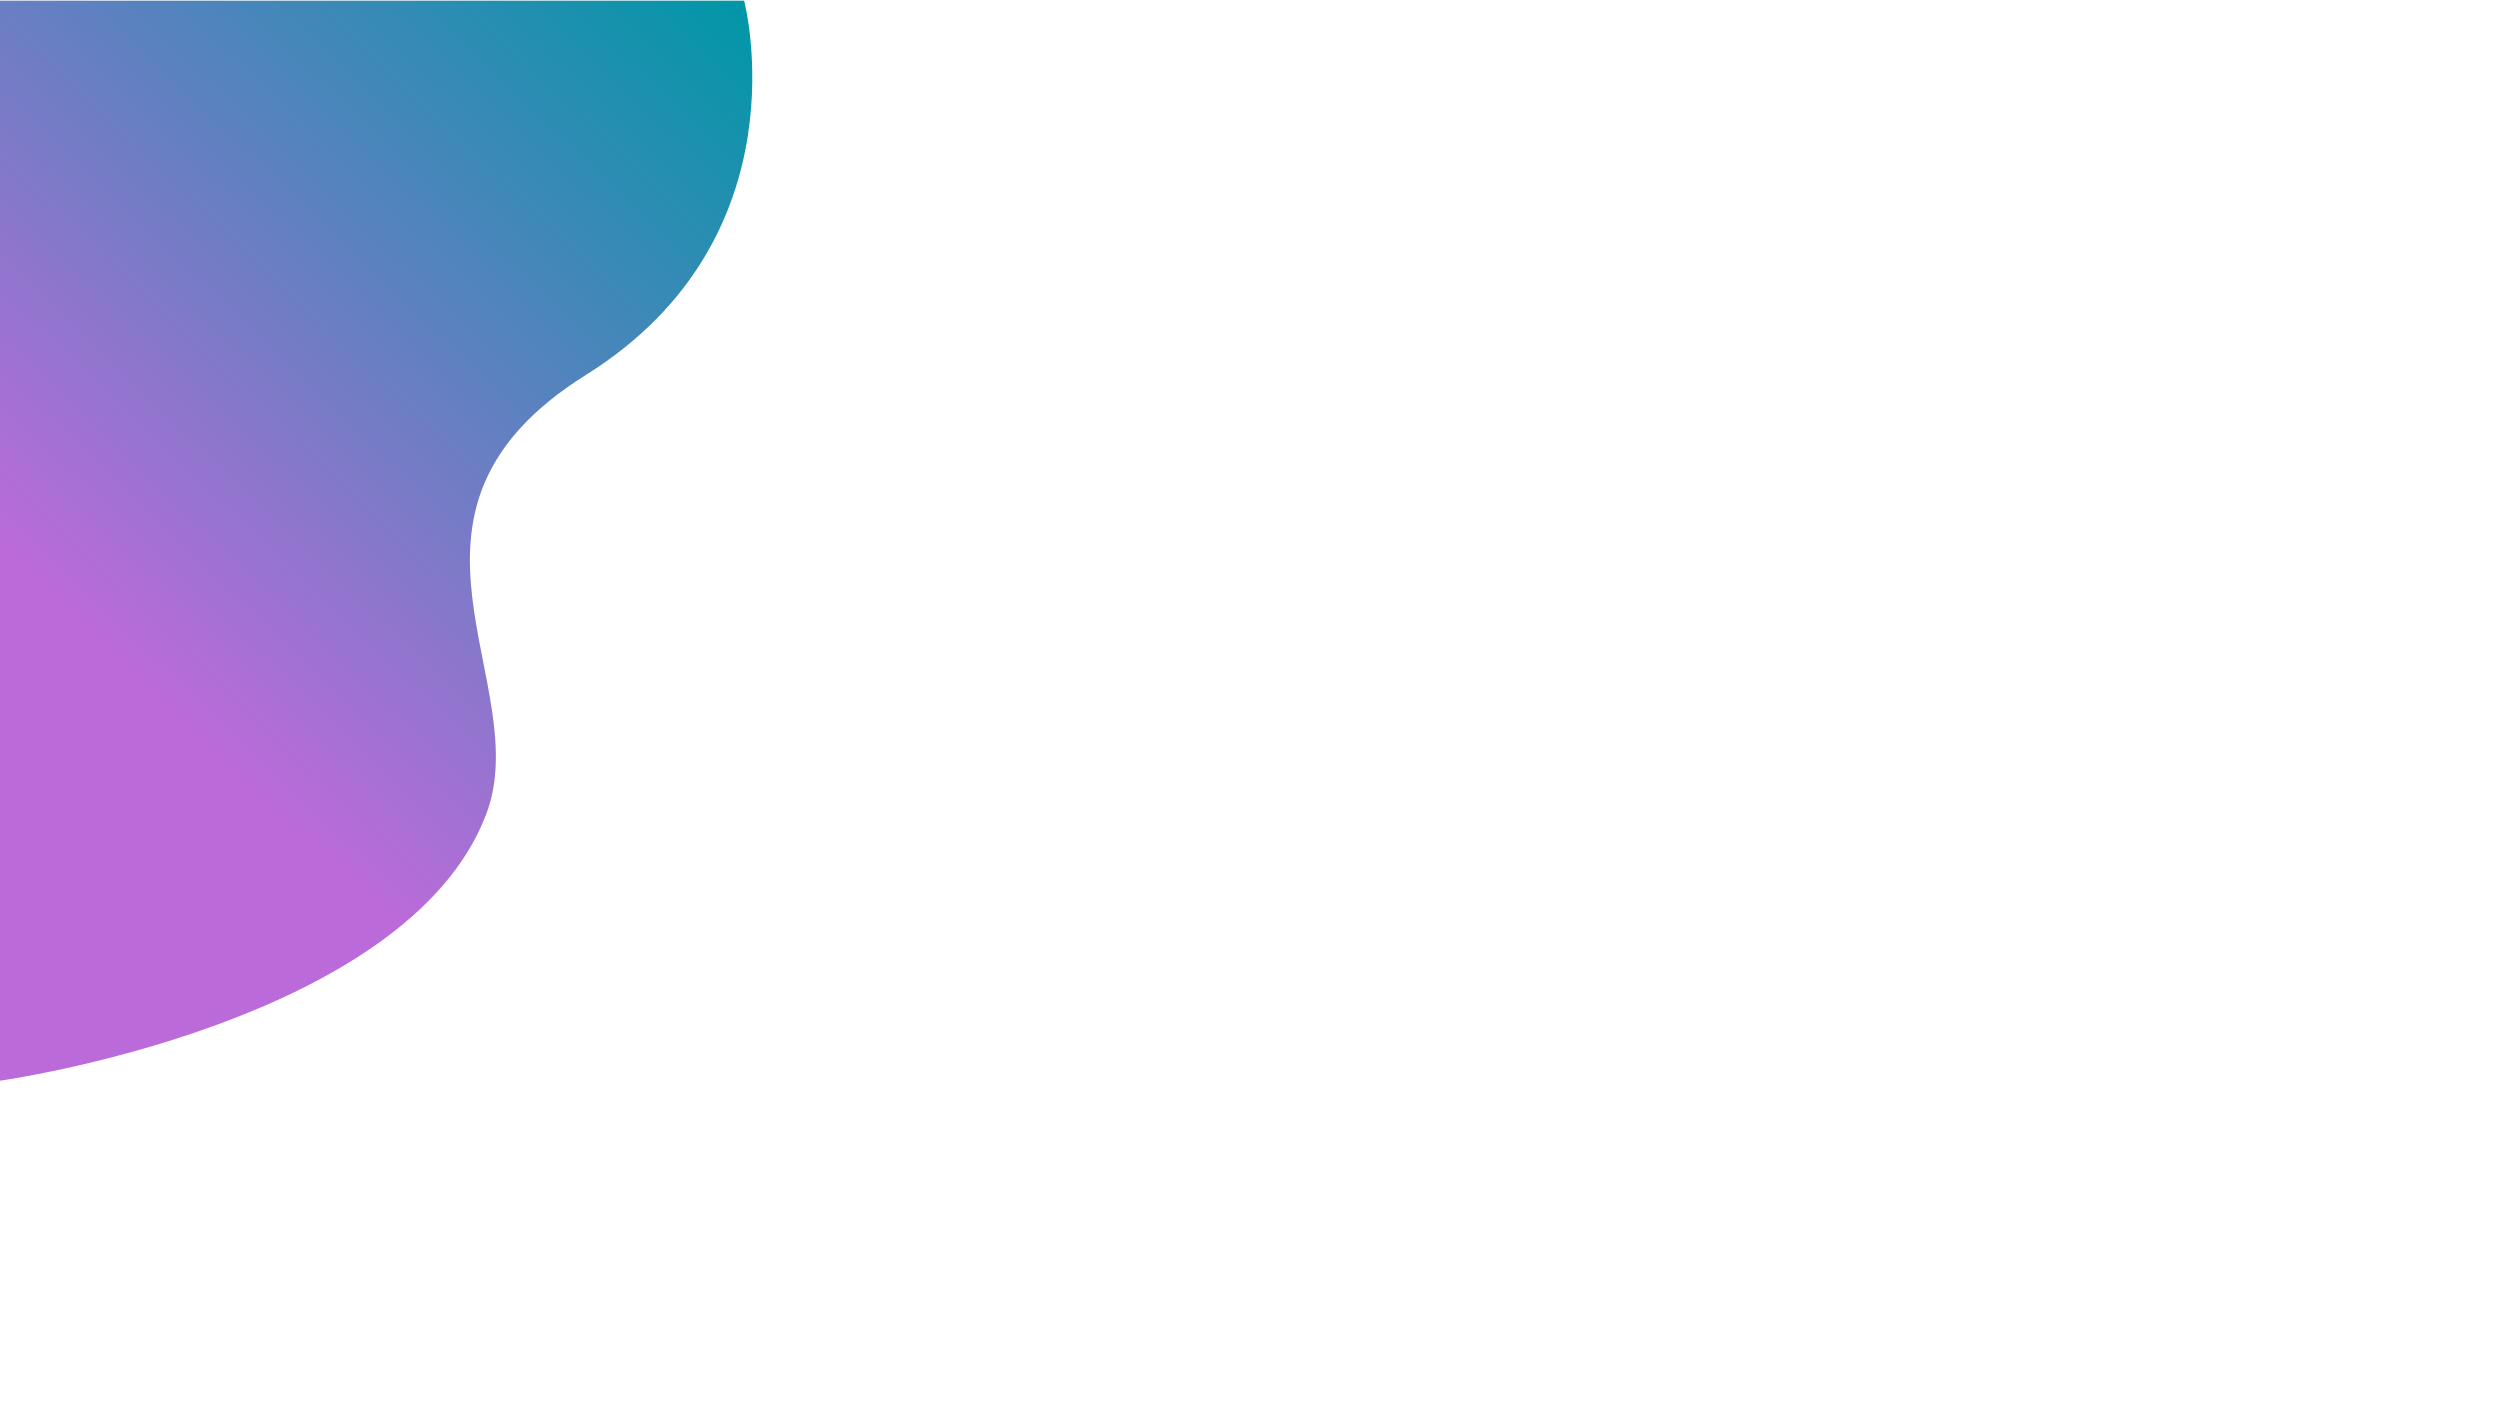
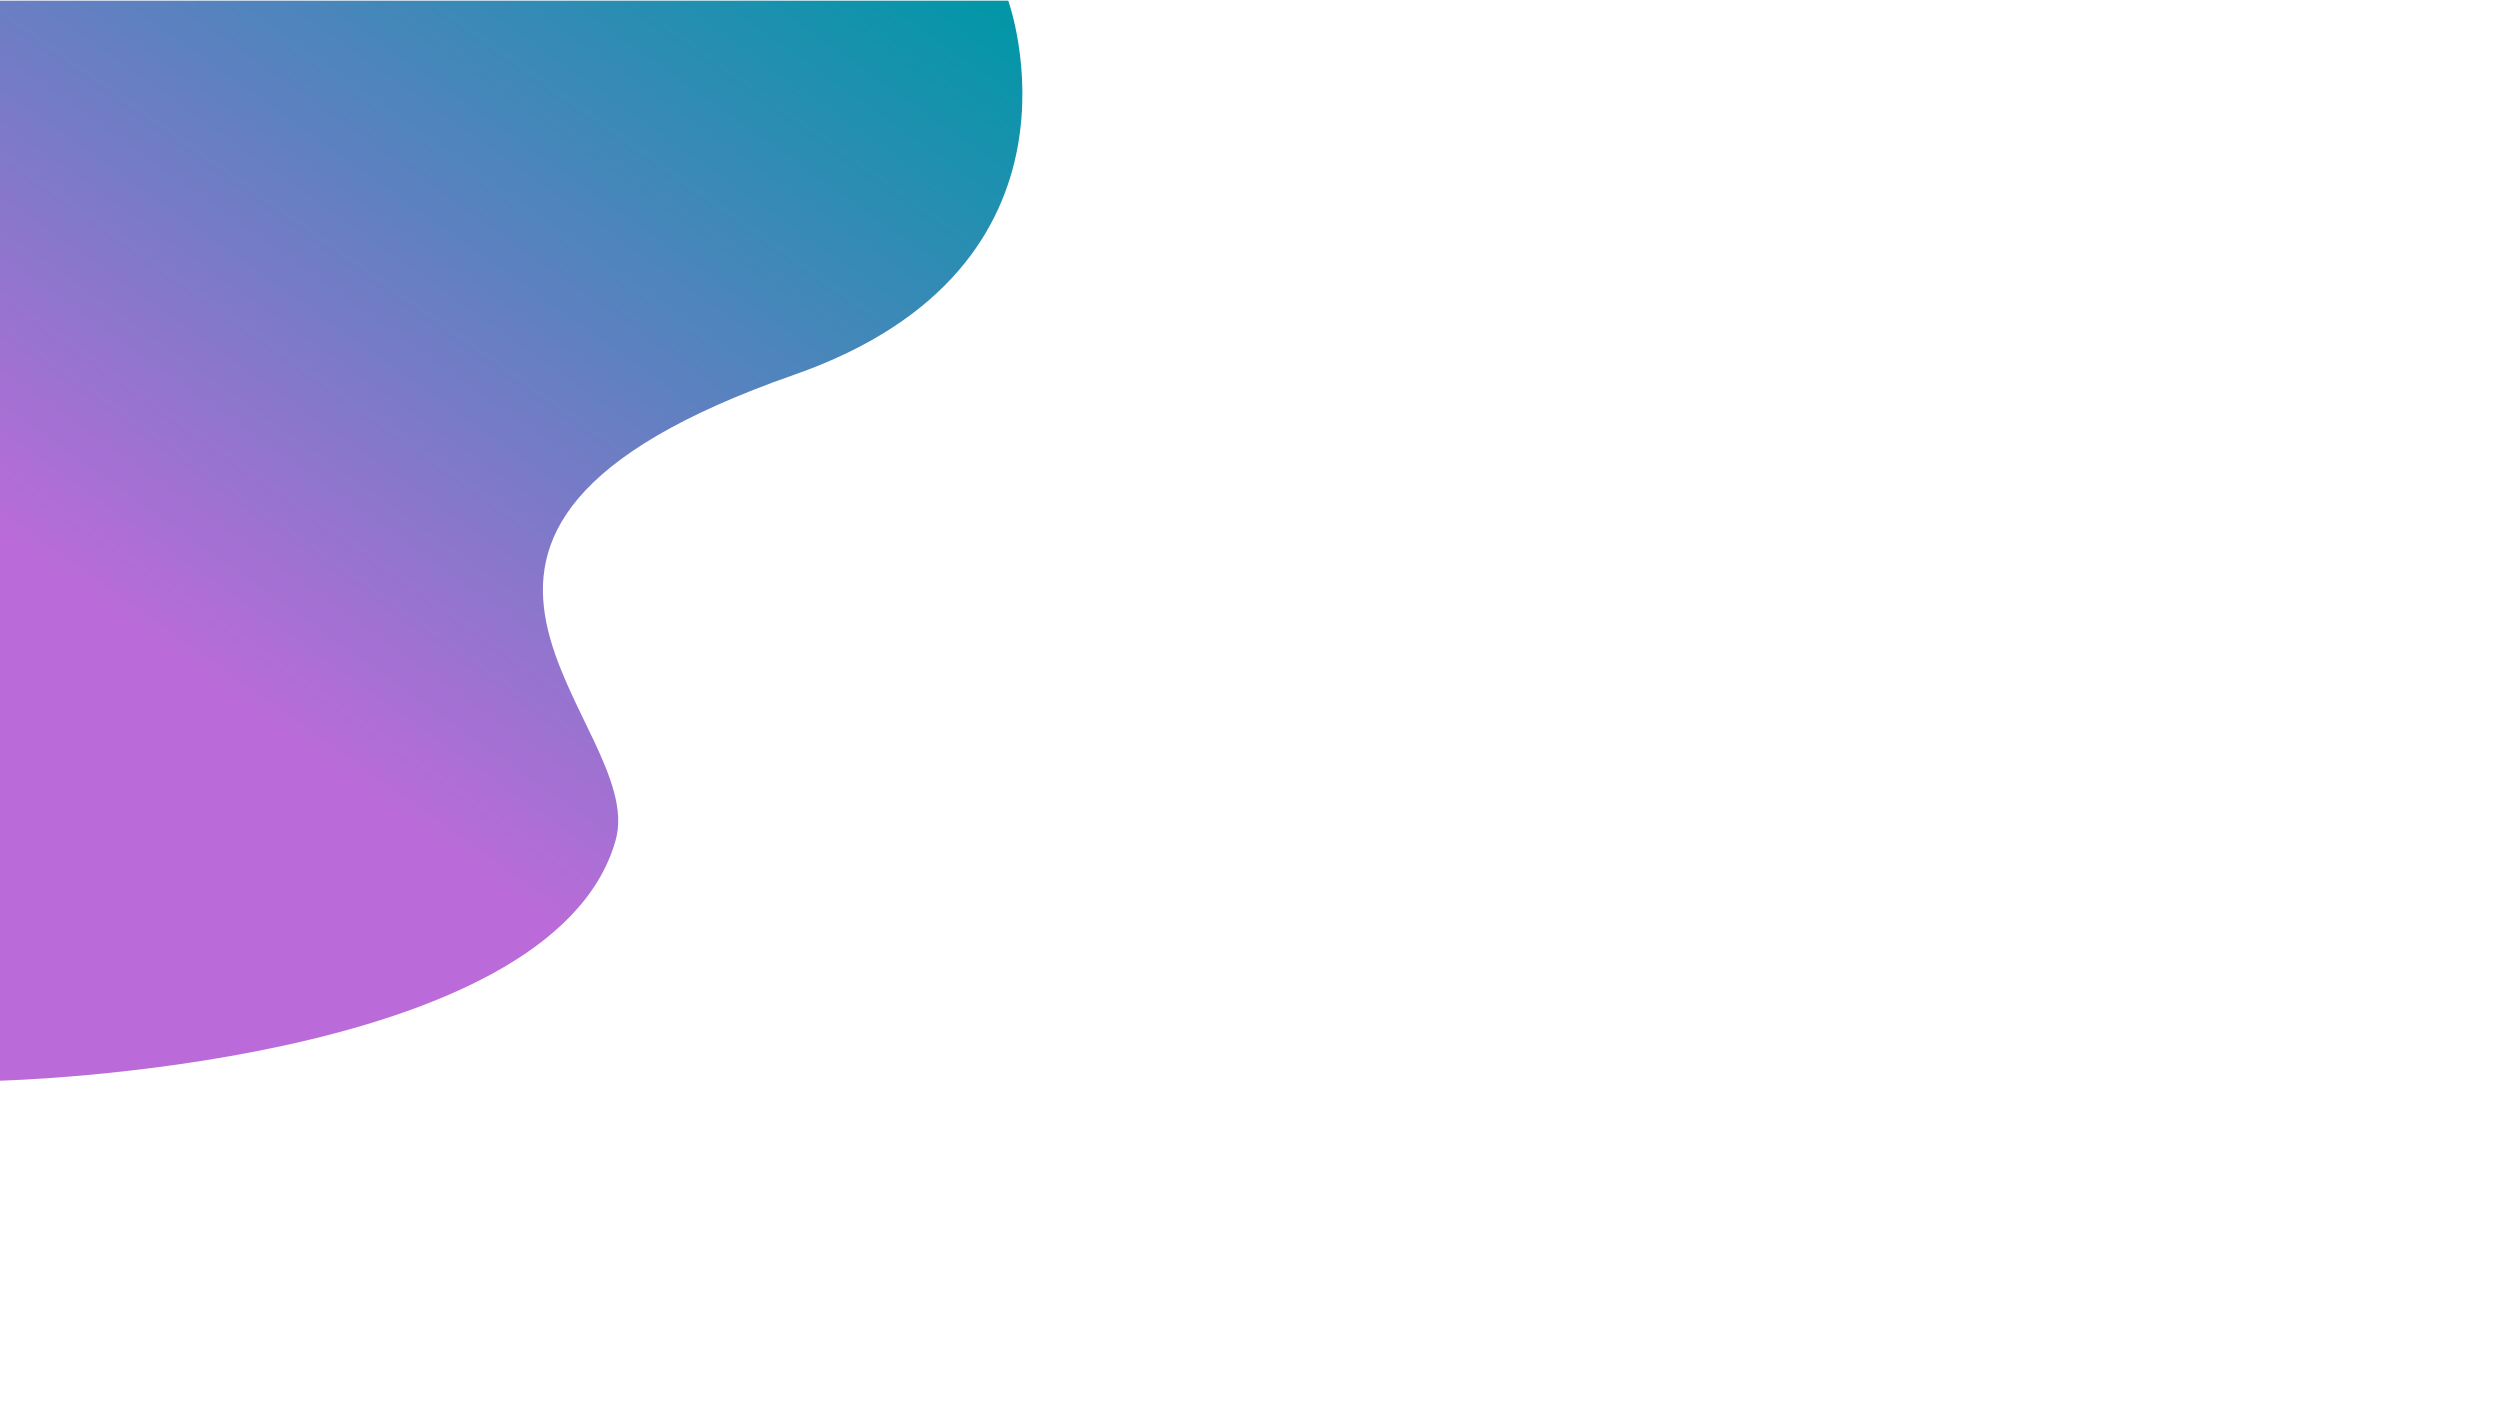
<svg xmlns="http://www.w3.org/2000/svg" xmlns:xlink="http://www.w3.org/1999/xlink" width="1920mm" height="1080mm" viewBox="0 0 1920 1080" version="1.1" id="svg8">
  <defs id="defs2">
    <linearGradient id="linearGradient823">
      <stop style="stop-color:#bb6bd9;stop-opacity:1" offset="0" id="stop819" />
      <stop style="stop-color:#0097a7;stop-opacity:1" offset="1" id="stop821" />
    </linearGradient>
-     <linearGradient xlink:href="#linearGradient823" id="linearGradient825" x1="-0.132" y1="-285.048" x2="571.5" y2="-782.5" gradientUnits="userSpaceOnUse" gradientTransform="matrix(1,0,0,0.8337766,0,-130.0698)" />
+     <linearGradient xlink:href="#linearGradient823" id="linearGradient825" x1="-0.132" y1="-285.048" x2="571.5" y2="-782.5" gradientUnits="userSpaceOnUse" gradientTransform="matrix(1.354902,0,0,0.8337766,0,-130.0698)" />
  </defs>
  <g id="layer1" transform="translate(0,783)">
-     <path style="fill:url(#linearGradient825);fill-opacity:1;stroke:none;stroke-width:0.242px;stroke-linecap:butt;stroke-linejoin:miter;stroke-opacity:1" d="m 571.5,-782.5 c 0,0 47.956,181.446 -121.378,287.336 -169.333,105.89 -38.376,236.577 -76.729,337.523 C 312.208,3.4 0,46.969 0,46.969 V -782.5 Z" id="path817" />
+     <path style="fill:url(#linearGradient825);fill-opacity:1;stroke:none;stroke-width:0.281px;stroke-linecap:butt;stroke-linejoin:miter;stroke-opacity:1" d="m 774.327,-782.5 c 0,0 74.073,203.937 -164.455,287.336 C 259.726,-372.738 498.344,-228.821 472.838,-137.797 423.967,36.61 0,46.969 0,46.969 V -782.5 Z" id="path817" />
  </g>
</svg>
